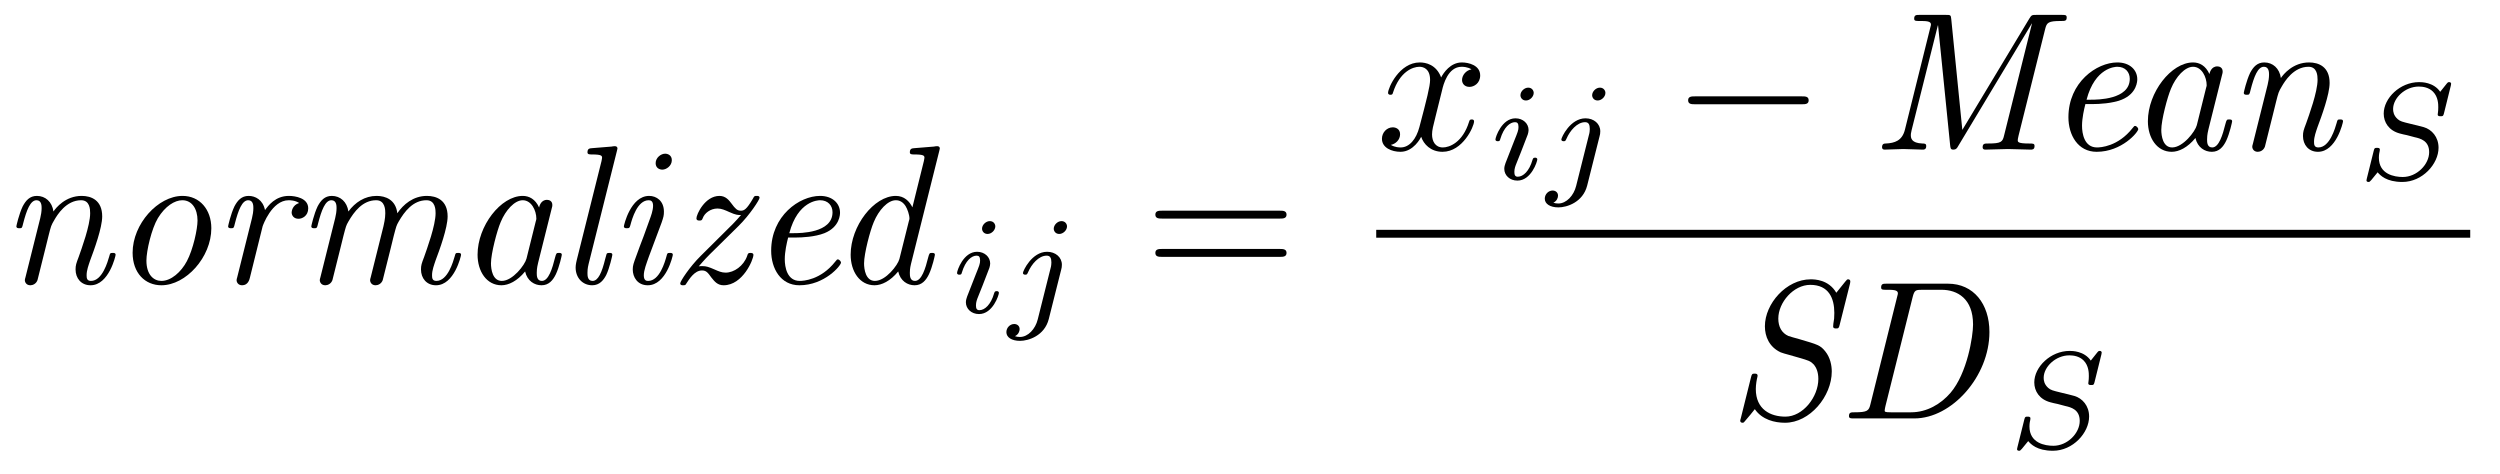
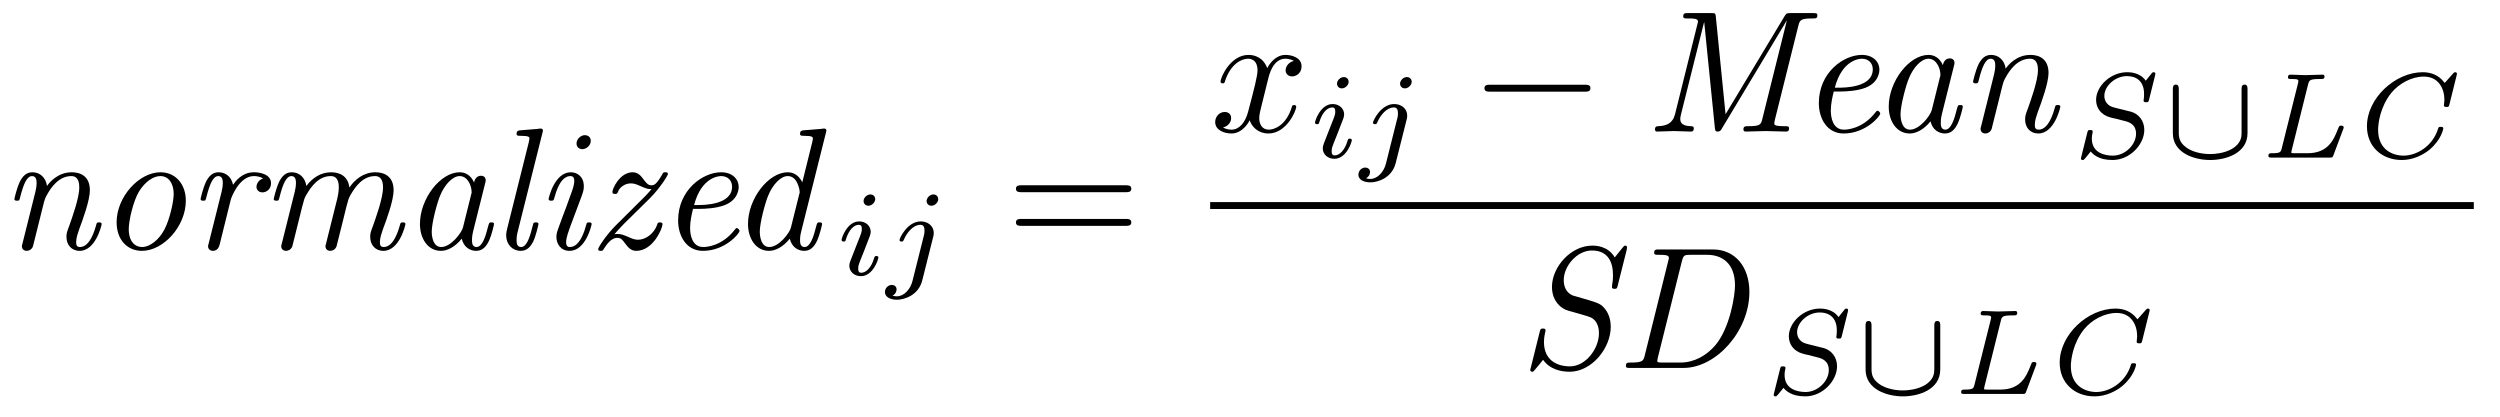
- <svg xmlns="http://www.w3.org/2000/svg" xmlns:xlink="http://www.w3.org/1999/xlink" version="1.1" width="167.912pt" height="31.776pt" viewBox="144.817 -30.09 167.912 31.776">
+ <svg xmlns="http://www.w3.org/2000/svg" xmlns:xlink="http://www.w3.org/1999/xlink" version="1.1" width="190.951pt" height="31.776pt" viewBox="133.298 -30.09 190.951 31.776">
  <defs>
+     <path id="g0-67" d="M6.346-4.728C6.353-4.77 6.36-4.798 6.36-4.819C6.36-4.826 6.36-4.903 6.263-4.903C6.207-4.903 6.193-4.882 6.144-4.833L5.719-4.352C5.705-4.338 5.663-4.289 5.656-4.289S5.649-4.296 5.593-4.366C5.307-4.721 4.896-4.903 4.4-4.903C2.81-4.903 1.193-3.41 1.193-1.799C1.193-.614 2.064 .139 3.194 .139C3.836 .139 4.407-.146 4.777-.446C5.481-1.032 5.579-1.667 5.579-1.674C5.579-1.764 5.509-1.764 5.433-1.764C5.349-1.764 5.307-1.764 5.286-1.681C4.972-.628 4.017-.112 3.299-.112C2.643-.112 1.834-.474 1.834-1.59C1.834-1.953 1.946-2.908 2.594-3.717C3.02-4.24 3.745-4.652 4.463-4.652C5.293-4.652 5.642-3.975 5.642-3.313C5.642-3.215 5.614-3.082 5.614-2.999C5.614-2.908 5.698-2.908 5.76-2.908C5.872-2.908 5.893-2.908 5.928-3.048L6.346-4.728Z" />
+     <path id="g0-76" d="M2.936-4.205C2.992-4.442 3.034-4.512 3.599-4.512H3.668C3.787-4.512 3.877-4.512 3.877-4.659C3.877-4.728 3.836-4.763 3.766-4.763C3.452-4.763 3.103-4.735 2.783-4.735C2.504-4.735 2.197-4.763 1.925-4.763C1.89-4.763 1.778-4.763 1.778-4.61C1.778-4.512 1.869-4.512 1.988-4.512C2.225-4.512 2.378-4.512 2.378-4.4C2.378-4.345 2.364-4.289 2.35-4.24L1.423-.537C1.367-.307 1.332-.251 .865-.251C.739-.251 .656-.251 .656-.098C.656 0 .739 0 .851 0H4.17C4.331 0 4.338-.007 4.387-.126L4.944-1.611C4.958-1.646 4.979-1.695 4.979-1.73C4.979-1.834 4.882-1.834 4.833-1.834C4.798-1.834 4.756-1.834 4.735-1.813S4.707-1.785 4.638-1.611C4.407-1.025 4.08-.251 2.908-.251H2.169C2.106-.251 2.036-.251 1.974-.265C1.974-.335 1.974-.349 2.001-.453L2.936-4.205Z" />
+     <path id="g0-83" d="M4.917-4.728C4.924-4.763 4.931-4.798 4.931-4.819C4.931-4.826 4.931-4.903 4.833-4.903C4.798-4.903 4.77-4.903 4.714-4.833L4.38-4.414C4.045-4.903 3.438-4.903 3.313-4.903C2.35-4.903 1.527-4.094 1.527-3.313C1.527-2.873 1.785-2.455 2.343-2.308C2.657-2.225 2.371-2.301 2.699-2.225C2.783-2.197 3.013-2.148 3.096-2.12C3.375-2.057 3.822-1.946 3.822-1.367C3.822-.746 3.201-.112 2.49-.112C2.071-.112 1.283-.244 1.283-1.088C1.283-1.13 1.283-1.255 1.325-1.423C1.325-1.43 1.332-1.478 1.332-1.499C1.332-1.583 1.248-1.583 1.193-1.583C1.081-1.583 1.06-1.583 1.025-1.444L.676-.042C.669-.021 .656 .035 .656 .056C.656 .119 .704 .139 .76 .139C.809 .139 .816 .133 .9 .042L1.22-.349C1.346-.202 1.653 .139 2.469 .139C3.48 .139 4.296-.767 4.296-1.59C4.296-2.134 3.954-2.511 3.55-2.629C3.48-2.65 3.013-2.769 2.88-2.797C2.455-2.901 2.364-2.922 2.232-3.034C2.029-3.215 2.001-3.41 2.001-3.543C2.001-4.101 2.608-4.679 3.299-4.679C3.501-4.679 3.801-4.638 4.017-4.421C4.282-4.156 4.282-3.773 4.282-3.633C4.282-3.403 4.254-3.32 4.254-3.271C4.254-3.18 4.331-3.18 4.4-3.18C4.505-3.18 4.533-3.18 4.568-3.32L4.917-4.728Z" />
    <path id="g1-68" d="M1.714-.727C1.634-.389 1.574-.309 .897-.309C.737-.309 .628-.309 .628-.12C.628 0 .717 0 .877 0H3.935C5.818 0 7.721-2.122 7.721-4.364C7.721-5.788 6.914-6.804 5.629-6.804H2.521C2.361-6.804 2.252-6.804 2.252-6.615C2.252-6.496 2.331-6.496 2.521-6.496C2.829-6.496 3.098-6.496 3.098-6.326C3.098-6.296 3.098-6.276 3.059-6.137L1.714-.727ZM3.846-6.137C3.935-6.486 4.005-6.496 4.334-6.496H5.3C6.107-6.496 6.894-6.047 6.894-4.742C6.894-4.154 6.605-2.291 5.758-1.295C5.27-.727 4.563-.309 3.766-.309H2.74C2.431-.309 2.431-.339 2.431-.408C2.431-.468 2.461-.568 2.471-.628L3.846-6.137Z" />
    <path id="g1-77" d="M8.897-6.097C8.976-6.416 9.056-6.496 9.684-6.496C9.893-6.496 9.983-6.496 9.983-6.675C9.983-6.804 9.903-6.804 9.733-6.804H8.458C8.239-6.804 8.209-6.804 8.1-6.625L4.712-.996L4.154-6.585C4.134-6.804 4.115-6.804 3.875-6.804H2.55C2.391-6.804 2.281-6.804 2.281-6.615C2.281-6.496 2.361-6.496 2.55-6.496C2.859-6.496 3.128-6.496 3.128-6.326C3.128-6.296 3.128-6.276 3.088-6.137L1.813-1.006C1.674-.448 1.295-.329 .847-.309C.767-.309 .658-.299 .658-.12C.658-.03 .717 0 .787 0C1.086 0 1.425-.03 1.733-.03C2.052-.03 2.401 0 2.71 0C2.77 0 2.889 0 2.889-.179C2.889-.299 2.819-.309 2.7-.309C2.132-.329 2.112-.588 2.112-.737C2.112-.767 2.112-.827 2.152-.986L3.477-6.276H3.487L4.095-.239C4.115-.07 4.115 0 4.264 0C4.394 0 4.443-.07 4.503-.179L8.219-6.366H8.229L6.824-.727C6.745-.389 6.685-.309 6.007-.309C5.848-.309 5.738-.309 5.738-.12C5.738 0 5.848 0 5.878 0C6.247 0 6.635-.03 7.014-.03S7.801 0 8.169 0C8.239 0 8.359 0 8.359-.179C8.359-.309 8.289-.309 8.09-.309C7.512-.309 7.512-.389 7.512-.478C7.512-.488 7.512-.558 7.552-.707L8.897-6.097Z" />
    <path id="g1-83" d="M6.276-6.785C6.286-6.824 6.296-6.884 6.296-6.924C6.296-6.944 6.286-7.024 6.187-7.024C6.137-7.024 6.127-7.014 6.037-6.904L5.589-6.346C5.2-7.014 4.493-7.024 4.294-7.024C3.068-7.024 1.983-5.798 1.983-4.653C1.983-4.134 2.202-3.606 2.78-3.337C2.839-3.308 3.059-3.248 3.208-3.208L3.696-3.068C4.214-2.919 4.294-2.889 4.463-2.71C4.573-2.57 4.682-2.351 4.682-1.993C4.682-1.086 3.905-.09 3.019-.09C2.271-.09 1.524-.448 1.524-1.484C1.524-1.714 1.574-1.983 1.604-2.092C1.604-2.112 1.614-2.132 1.614-2.152C1.614-2.262 1.524-2.262 1.465-2.262C1.345-2.262 1.325-2.242 1.285-2.092L.767-.01C.747 .06 .737 .09 .737 .12C.737 .179 .787 .219 .847 .219C.917 .219 .927 .199 1.006 .1C1.116-.02 1.375-.339 1.474-.468C1.843 .07 2.481 .219 2.999 .219C4.254 .219 5.36-1.116 5.36-2.371C5.36-2.66 5.29-3.068 5.031-3.387C4.782-3.696 4.663-3.726 3.716-4.005C3.527-4.055 3.218-4.144 3.168-4.164C2.829-4.314 2.66-4.633 2.66-5.041C2.66-5.858 3.427-6.745 4.274-6.745C5.21-6.745 5.489-6.067 5.489-5.33C5.489-5.071 5.479-5.001 5.44-4.782L5.43-4.643C5.43-4.543 5.529-4.543 5.579-4.543C5.689-4.543 5.719-4.553 5.758-4.722L6.276-6.785Z" />
    <path id="g1-97" d="M3.477-.588C3.587-.1 3.955 .11 4.304 .11C4.672 .11 4.882-.139 5.031-.448C5.21-.827 5.33-1.405 5.33-1.425C5.33-1.524 5.25-1.524 5.181-1.524C5.061-1.524 5.051-1.514 4.991-1.295C4.852-.737 4.663-.11 4.324-.11C4.065-.11 4.065-.379 4.065-.518C4.065-.588 4.065-.747 4.134-1.026L4.812-3.736C4.852-3.875 4.852-3.895 4.852-3.945C4.852-4.154 4.682-4.204 4.583-4.204C4.264-4.204 4.194-3.866 4.184-3.816C3.995-4.244 3.676-4.403 3.357-4.403C2.252-4.403 1.076-2.889 1.076-1.435C1.076-.588 1.534 .11 2.281 .11C2.64 .11 3.078-.1 3.477-.588ZM4.015-3.118L3.547-1.235C3.467-.917 2.849-.11 2.301-.11C1.833-.11 1.753-.697 1.753-.996C1.753-1.494 2.062-2.66 2.242-3.078C2.491-3.686 2.949-4.184 3.357-4.184C3.796-4.184 4.045-3.666 4.045-3.248C4.045-3.228 4.035-3.178 4.015-3.118Z" />
    <path id="g1-100" d="M5.549-6.665C5.559-6.695 5.579-6.775 5.579-6.795C5.579-6.884 5.519-6.914 5.44-6.914C5.41-6.914 5.31-6.904 5.28-6.894L4.294-6.814C4.174-6.804 4.065-6.795 4.065-6.605C4.065-6.496 4.164-6.496 4.304-6.496C4.782-6.496 4.802-6.426 4.802-6.326C4.802-6.296 4.772-6.167 4.772-6.157L4.194-3.826C4.045-4.134 3.776-4.403 3.357-4.403C2.252-4.403 1.076-2.889 1.076-1.435C1.076-.588 1.534 .11 2.281 .11C2.64 .11 3.078-.1 3.477-.588C3.587-.1 3.955 .11 4.304 .11C4.672 .11 4.882-.139 5.031-.448C5.21-.827 5.33-1.405 5.33-1.425C5.33-1.524 5.25-1.524 5.181-1.524C5.061-1.524 5.051-1.514 4.991-1.295C4.852-.737 4.663-.11 4.324-.11C4.065-.11 4.065-.379 4.065-.518C4.065-.588 4.065-.737 4.125-.976L5.549-6.665ZM3.537-1.215C3.457-.907 2.849-.11 2.301-.11C1.833-.11 1.753-.697 1.753-.996C1.753-1.494 2.062-2.66 2.242-3.078C2.491-3.686 2.949-4.184 3.357-4.184C3.437-4.184 3.666-4.174 3.846-3.895C3.945-3.736 4.045-3.447 4.045-3.258C4.045-3.228 4.035-3.188 4.015-3.128L3.537-1.215Z" />
    <path id="g1-101" d="M2.381-2.301C2.68-2.301 3.347-2.331 3.826-2.521C4.613-2.839 4.613-3.487 4.613-3.557C4.613-4.015 4.244-4.403 3.606-4.403C2.56-4.403 1.136-3.397 1.136-1.634C1.136-.737 1.614 .11 2.56 .11C3.836 .11 4.663-.887 4.663-1.036C4.663-1.086 4.583-1.196 4.503-1.196C4.463-1.196 4.453-1.186 4.374-1.086C3.636-.149 2.75-.11 2.58-.11C1.933-.11 1.823-.817 1.823-1.205C1.823-1.584 1.923-2.032 1.993-2.301H2.381ZM2.052-2.521C2.481-4.154 3.507-4.184 3.606-4.184C4.005-4.184 4.234-3.915 4.234-3.577C4.234-2.521 2.59-2.521 2.262-2.521H2.052Z" />
    <path id="g1-105" d="M3.298-1.425C3.298-1.524 3.218-1.524 3.148-1.524C3.019-1.524 3.019-1.504 2.979-1.355C2.899-1.066 2.63-.11 2.052-.11C1.973-.11 1.833-.12 1.833-.389C1.833-.648 1.963-.976 2.092-1.345L2.73-3.049C2.829-3.337 2.849-3.417 2.849-3.606C2.849-4.154 2.471-4.403 2.102-4.403C1.166-4.403 .827-2.919 .827-2.869C.827-2.77 .927-2.77 .976-2.77C1.106-2.77 1.116-2.79 1.156-2.929C1.245-3.258 1.504-4.184 2.082-4.184C2.192-4.184 2.301-4.134 2.301-3.905C2.301-3.666 2.192-3.377 2.122-3.188L1.823-2.361C1.694-2.032 1.574-1.704 1.455-1.375C1.315-.996 1.275-.887 1.275-.687C1.275-.299 1.514 .11 2.032 .11C2.969 .11 3.298-1.385 3.298-1.425ZM3.248-6.207C3.248-6.456 3.049-6.535 2.909-6.535C2.7-6.535 2.431-6.336 2.431-6.057C2.431-5.808 2.63-5.729 2.77-5.729C2.969-5.729 3.248-5.918 3.248-6.207Z" />
    <path id="g1-108" d="M3.019-6.665C3.029-6.695 3.049-6.775 3.049-6.795C3.049-6.884 2.989-6.914 2.909-6.914C2.879-6.914 2.78-6.904 2.75-6.894L1.763-6.814C1.644-6.804 1.534-6.795 1.534-6.605C1.534-6.496 1.634-6.496 1.773-6.496C2.252-6.496 2.271-6.426 2.271-6.326C2.271-6.296 2.242-6.167 2.242-6.157L.996-1.176C.986-1.136 .936-.936 .936-.787C.936-.259 1.295 .11 1.773 .11C2.152 .11 2.351-.159 2.481-.408C2.65-.757 2.79-1.395 2.79-1.425C2.79-1.524 2.71-1.524 2.64-1.524C2.59-1.524 2.531-1.524 2.501-1.474L2.431-1.225C2.262-.528 2.072-.11 1.793-.11C1.534-.11 1.534-.379 1.534-.518C1.534-.588 1.534-.737 1.594-.976L3.019-6.665Z" />
    <path id="g1-109" d="M2.291-1.743C2.341-1.963 2.401-2.172 2.451-2.391C2.58-2.879 2.58-2.899 2.7-3.108C2.989-3.606 3.417-4.184 4.105-4.184C4.563-4.184 4.563-3.676 4.563-3.527C4.563-3.258 4.493-2.969 4.473-2.879L3.826-.289C3.806-.229 3.796-.179 3.796-.149C3.796-.04 3.875 .11 4.075 .11C4.194 .11 4.364 .04 4.433-.149L4.832-1.743C4.882-1.963 4.941-2.172 4.991-2.391C5.121-2.879 5.121-2.899 5.24-3.108C5.529-3.606 5.958-4.184 6.645-4.184C7.103-4.184 7.103-3.676 7.103-3.527C7.103-2.909 6.665-1.724 6.526-1.325C6.396-.986 6.366-.897 6.366-.687C6.366-.249 6.645 .11 7.123 .11C8.05 .11 8.389-1.375 8.389-1.425C8.389-1.524 8.309-1.524 8.239-1.524C8.11-1.524 8.11-1.504 8.07-1.355C7.99-1.086 7.721-.11 7.143-.11C6.934-.11 6.924-.259 6.924-.399C6.924-.648 7.024-.907 7.103-1.146C7.303-1.674 7.711-2.79 7.711-3.367C7.711-4.204 7.133-4.403 6.665-4.403C5.968-4.403 5.469-3.965 5.171-3.527C5.091-4.214 4.573-4.403 4.125-4.403C3.527-4.403 3.039-4.075 2.7-3.616C2.63-4.105 2.291-4.403 1.863-4.403C1.504-4.403 1.305-4.174 1.146-3.875C.956-3.477 .827-2.889 .827-2.869C.827-2.77 .927-2.77 .976-2.77C1.106-2.77 1.116-2.78 1.166-2.999C1.345-3.696 1.534-4.184 1.843-4.184C2.102-4.184 2.102-3.895 2.102-3.786C2.102-3.626 2.072-3.437 2.032-3.278L1.285-.289C1.265-.229 1.255-.179 1.255-.149C1.255-.04 1.335 .11 1.534 .11C1.654 .11 1.823 .04 1.893-.149L2.291-1.743Z" />
    <path id="g1-110" d="M2.291-1.743C2.341-1.963 2.401-2.172 2.451-2.391C2.58-2.899 2.58-2.909 2.75-3.198C2.889-3.437 3.337-4.184 4.095-4.184C4.533-4.184 4.553-3.736 4.553-3.527C4.553-2.909 4.115-1.724 3.975-1.325C3.846-.986 3.816-.897 3.816-.687C3.816-.249 4.095 .11 4.573 .11C5.499 .11 5.838-1.375 5.838-1.425C5.838-1.524 5.758-1.524 5.689-1.524C5.559-1.524 5.559-1.504 5.519-1.355C5.44-1.086 5.171-.11 4.593-.11C4.384-.11 4.374-.259 4.374-.399C4.374-.648 4.473-.907 4.553-1.146C4.752-1.674 5.161-2.79 5.161-3.367C5.161-4.184 4.613-4.403 4.125-4.403C3.308-4.403 2.829-3.806 2.7-3.616C2.63-4.105 2.291-4.403 1.863-4.403C1.504-4.403 1.305-4.174 1.146-3.875C.956-3.477 .827-2.889 .827-2.869C.827-2.77 .927-2.77 .976-2.77C1.106-2.77 1.116-2.78 1.166-2.999C1.345-3.696 1.534-4.184 1.843-4.184C2.102-4.184 2.102-3.895 2.102-3.786C2.102-3.626 2.072-3.437 2.032-3.278L1.285-.289C1.265-.229 1.255-.179 1.255-.149C1.255-.04 1.335 .11 1.534 .11C1.654 .11 1.823 .04 1.893-.149L2.291-1.743Z" />
    <path id="g1-111" d="M5.071-2.77C5.071-3.716 4.483-4.403 3.616-4.403C2.381-4.403 1.096-2.989 1.096-1.534C1.096-.508 1.724 .11 2.55 .11C3.786 .11 5.071-1.305 5.071-2.77ZM2.55-.11C2.162-.11 1.793-.418 1.793-1.136C1.793-1.634 2.052-2.74 2.371-3.278C2.74-3.885 3.218-4.184 3.606-4.184C4.095-4.184 4.374-3.746 4.374-3.158C4.374-2.73 4.154-1.704 3.836-1.106C3.547-.558 3.039-.11 2.55-.11Z" />
    <path id="g1-114" d="M2.57-2.869C2.58-2.899 3.029-4.184 3.885-4.184C3.935-4.184 4.214-4.184 4.413-4.045C4.065-3.935 4.035-3.616 4.035-3.567C4.035-3.437 4.125-3.248 4.384-3.248C4.563-3.248 4.872-3.387 4.872-3.776C4.872-4.294 4.224-4.403 3.895-4.403C3.208-4.403 2.849-3.905 2.69-3.686C2.58-4.214 2.192-4.403 1.863-4.403C1.504-4.403 1.305-4.174 1.146-3.875C.956-3.477 .827-2.889 .827-2.869C.827-2.77 .927-2.77 .976-2.77C1.106-2.77 1.116-2.78 1.166-2.999C1.345-3.696 1.534-4.184 1.843-4.184C2.102-4.184 2.102-3.895 2.102-3.786C2.102-3.626 2.072-3.437 2.032-3.278L1.285-.289C1.265-.229 1.255-.179 1.255-.149C1.255-.04 1.335 .11 1.534 .11C1.833 .11 1.903-.179 1.923-.259L2.57-2.869Z" />
    <path id="g1-122" d="M3.557-2.879C4.144-3.457 4.623-4.214 4.623-4.304C4.623-4.403 4.543-4.403 4.483-4.403C4.364-4.403 4.354-4.394 4.294-4.274C3.965-3.706 3.836-3.656 3.676-3.656C3.497-3.656 3.397-3.756 3.208-4.015C3.088-4.174 2.919-4.403 2.6-4.403C1.863-4.403 1.435-3.467 1.435-3.268C1.435-3.178 1.504-3.158 1.584-3.158C1.704-3.158 1.714-3.178 1.763-3.298C1.843-3.517 2.132-3.766 2.501-3.766C2.7-3.766 2.879-3.686 3.098-3.587C3.427-3.437 3.537-3.437 3.686-3.437C3.537-3.268 3.447-3.158 3.288-2.999L1.654-1.375C1.096-.827 .618-.09 .618 .01S.707 .11 .767 .11C.877 .11 .887 .09 .927 .02C1.066-.189 1.335-.638 1.714-.638C1.933-.638 2.012-.528 2.192-.279C2.351-.08 2.501 .11 2.809 .11C3.776 .11 4.314-1.186 4.314-1.425C4.314-1.524 4.194-1.524 4.164-1.524C4.045-1.524 4.035-1.494 3.995-1.365C3.816-.867 3.337-.528 2.909-.528C2.71-.528 2.55-.598 2.351-.687C2.052-.817 1.933-.857 1.733-.857C1.684-.857 1.604-.857 1.554-.847C1.624-.927 1.833-1.176 2.112-1.455L3.557-2.879Z" />
+     <path id="g3-91" d="M4.826-3.919C4.826-4.024 4.826-4.191 4.659-4.191C4.484-4.191 4.484-4.031 4.484-3.919V-1.423C4.484-1.234 4.484-.809 3.898-.481C3.473-.251 2.971-.202 2.685-.202C2.064-.202 1.632-.384 1.451-.488C.955-.781 .879-1.095 .879-1.416V-3.919C.879-4.024 .879-4.191 .711-4.191C.537-4.191 .537-4.031 .537-3.919V-1.402C.537-.251 1.785 .139 2.678 .139S4.826-.237 4.826-1.409V-3.919Z" />
+     <path id="g5-105" d="M2.26-4.359C2.26-4.47 2.176-4.624 1.981-4.624C1.792-4.624 1.59-4.442 1.59-4.24C1.59-4.122 1.681-3.975 1.869-3.975C2.071-3.975 2.26-4.17 2.26-4.359ZM.837-.816C.809-.725 .774-.642 .774-.523C.774-.195 1.053 .07 1.437 .07C2.134 .07 2.441-.893 2.441-.997C2.441-1.088 2.35-1.088 2.329-1.088C2.232-1.088 2.225-1.046 2.197-.969C2.036-.411 1.73-.126 1.458-.126C1.318-.126 1.283-.216 1.283-.37C1.283-.53 1.332-.663 1.395-.816C1.465-1.004 1.541-1.193 1.618-1.374C1.681-1.541 1.932-2.176 1.96-2.26C1.981-2.329 2.001-2.413 2.001-2.483C2.001-2.81 1.723-3.075 1.339-3.075C.649-3.075 .328-2.127 .328-2.008C.328-1.918 .425-1.918 .446-1.918C.544-1.918 .551-1.953 .572-2.029C.753-2.629 1.06-2.88 1.318-2.88C1.43-2.88 1.492-2.824 1.492-2.636C1.492-2.476 1.451-2.371 1.276-1.939L.837-.816Z" />
+     <path id="g5-106" d="M3.062-4.359C3.062-4.477 2.971-4.624 2.783-4.624C2.58-4.624 2.392-4.428 2.392-4.24C2.392-4.129 2.476-3.975 2.671-3.975C2.859-3.975 3.062-4.156 3.062-4.359ZM1.583 .342C1.465 .823 1.095 1.227 .683 1.227C.593 1.227 .509 1.213 .432 1.186C.614 1.102 .669 .934 .669 .83C.669 .663 .537 .572 .398 .572C.181 .572 0 .76 0 .983C0 1.248 .272 1.423 .69 1.423S1.925 1.172 2.141 .321L2.769-2.176C2.79-2.253 2.803-2.315 2.803-2.42C2.803-2.803 2.476-3.075 2.057-3.075C1.283-3.075 .837-2.106 .837-2.008C.837-1.918 .934-1.918 .955-1.918C1.039-1.918 1.046-1.939 1.095-2.043C1.269-2.448 1.632-2.88 2.036-2.88C2.211-2.88 2.273-2.762 2.273-2.538C2.273-2.462 2.26-2.364 2.253-2.329L1.583 .342Z" />
    <path id="g2-0" d="M6.565-2.291C6.735-2.291 6.914-2.291 6.914-2.491S6.735-2.69 6.565-2.69H1.176C1.006-2.69 .827-2.69 .827-2.491S1.006-2.291 1.176-2.291H6.565Z" />
-     <path id="g4-105" d="M2.26-4.359C2.26-4.47 2.176-4.624 1.981-4.624C1.792-4.624 1.59-4.442 1.59-4.24C1.59-4.122 1.681-3.975 1.869-3.975C2.071-3.975 2.26-4.17 2.26-4.359ZM.837-.816C.809-.725 .774-.642 .774-.523C.774-.195 1.053 .07 1.437 .07C2.134 .07 2.441-.893 2.441-.997C2.441-1.088 2.35-1.088 2.329-1.088C2.232-1.088 2.225-1.046 2.197-.969C2.036-.411 1.73-.126 1.458-.126C1.318-.126 1.283-.216 1.283-.37C1.283-.53 1.332-.663 1.395-.816C1.465-1.004 1.541-1.193 1.618-1.374C1.681-1.541 1.932-2.176 1.96-2.26C1.981-2.329 2.001-2.413 2.001-2.483C2.001-2.81 1.723-3.075 1.339-3.075C.649-3.075 .328-2.127 .328-2.008C.328-1.918 .425-1.918 .446-1.918C.544-1.918 .551-1.953 .572-2.029C.753-2.629 1.06-2.88 1.318-2.88C1.43-2.88 1.492-2.824 1.492-2.636C1.492-2.476 1.451-2.371 1.276-1.939L.837-.816Z" />
-     <path id="g4-106" d="M3.062-4.359C3.062-4.477 2.971-4.624 2.783-4.624C2.58-4.624 2.392-4.428 2.392-4.24C2.392-4.129 2.476-3.975 2.671-3.975C2.859-3.975 3.062-4.156 3.062-4.359ZM1.583 .342C1.465 .823 1.095 1.227 .683 1.227C.593 1.227 .509 1.213 .432 1.186C.614 1.102 .669 .934 .669 .83C.669 .663 .537 .572 .398 .572C.181 .572 0 .76 0 .983C0 1.248 .272 1.423 .69 1.423S1.925 1.172 2.141 .321L2.769-2.176C2.79-2.253 2.803-2.315 2.803-2.42C2.803-2.803 2.476-3.075 2.057-3.075C1.283-3.075 .837-2.106 .837-2.008C.837-1.918 .934-1.918 .955-1.918C1.039-1.918 1.046-1.939 1.095-2.043C1.269-2.448 1.632-2.88 2.036-2.88C2.211-2.88 2.273-2.762 2.273-2.538C2.273-2.462 2.26-2.364 2.253-2.329L1.583 .342Z" />
-     <path id="g3-120" d="M3.328-3.009C3.387-3.268 3.616-4.184 4.314-4.184C4.364-4.184 4.603-4.184 4.812-4.055C4.533-4.005 4.334-3.756 4.334-3.517C4.334-3.357 4.443-3.168 4.712-3.168C4.932-3.168 5.25-3.347 5.25-3.746C5.25-4.264 4.663-4.403 4.324-4.403C3.746-4.403 3.397-3.875 3.278-3.646C3.029-4.304 2.491-4.403 2.202-4.403C1.166-4.403 .598-3.118 .598-2.869C.598-2.77 .697-2.77 .717-2.77C.797-2.77 .827-2.79 .847-2.879C1.186-3.935 1.843-4.184 2.182-4.184C2.371-4.184 2.72-4.095 2.72-3.517C2.72-3.208 2.55-2.54 2.182-1.146C2.022-.528 1.674-.11 1.235-.11C1.176-.11 .946-.11 .737-.239C.986-.289 1.205-.498 1.205-.777C1.205-1.046 .986-1.126 .837-1.126C.538-1.126 .289-.867 .289-.548C.289-.09 .787 .11 1.225 .11C1.883 .11 2.242-.588 2.271-.648C2.391-.279 2.75 .11 3.347 .11C4.374 .11 4.941-1.176 4.941-1.425C4.941-1.524 4.852-1.524 4.822-1.524C4.732-1.524 4.712-1.484 4.692-1.415C4.364-.349 3.686-.11 3.367-.11C2.979-.11 2.819-.428 2.819-.767C2.819-.986 2.879-1.205 2.989-1.644L3.328-3.009Z" />
-     <path id="g5-61" d="M6.844-3.258C6.994-3.258 7.183-3.258 7.183-3.457S6.994-3.656 6.854-3.656H.887C.747-3.656 .558-3.656 .558-3.457S.747-3.258 .897-3.258H6.844ZM6.854-1.325C6.994-1.325 7.183-1.325 7.183-1.524S6.994-1.724 6.844-1.724H.897C.747-1.724 .558-1.724 .558-1.524S.747-1.325 .887-1.325H6.854Z" />
-     <path id="g0-83" d="M4.917-4.728C4.924-4.763 4.931-4.798 4.931-4.819C4.931-4.826 4.931-4.903 4.833-4.903C4.798-4.903 4.77-4.903 4.714-4.833L4.38-4.414C4.045-4.903 3.438-4.903 3.313-4.903C2.35-4.903 1.527-4.094 1.527-3.313C1.527-2.873 1.785-2.455 2.343-2.308C2.657-2.225 2.371-2.301 2.699-2.225C2.783-2.197 3.013-2.148 3.096-2.12C3.375-2.057 3.822-1.946 3.822-1.367C3.822-.746 3.201-.112 2.49-.112C2.071-.112 1.283-.244 1.283-1.088C1.283-1.13 1.283-1.255 1.325-1.423C1.325-1.43 1.332-1.478 1.332-1.499C1.332-1.583 1.248-1.583 1.193-1.583C1.081-1.583 1.06-1.583 1.025-1.444L.676-.042C.669-.021 .656 .035 .656 .056C.656 .119 .704 .139 .76 .139C.809 .139 .816 .133 .9 .042L1.22-.349C1.346-.202 1.653 .139 2.469 .139C3.48 .139 4.296-.767 4.296-1.59C4.296-2.134 3.954-2.511 3.55-2.629C3.48-2.65 3.013-2.769 2.88-2.797C2.455-2.901 2.364-2.922 2.232-3.034C2.029-3.215 2.001-3.41 2.001-3.543C2.001-4.101 2.608-4.679 3.299-4.679C3.501-4.679 3.801-4.638 4.017-4.421C4.282-4.156 4.282-3.773 4.282-3.633C4.282-3.403 4.254-3.32 4.254-3.271C4.254-3.18 4.331-3.18 4.4-3.18C4.505-3.18 4.533-3.18 4.568-3.32L4.917-4.728Z" />
+     <path id="g6-61" d="M6.844-3.258C6.994-3.258 7.183-3.258 7.183-3.457S6.994-3.656 6.854-3.656H.887C.747-3.656 .558-3.656 .558-3.457S.747-3.258 .897-3.258H6.844ZM6.854-1.325C6.994-1.325 7.183-1.325 7.183-1.524S6.994-1.724 6.844-1.724H.897C.747-1.724 .558-1.724 .558-1.524S.747-1.325 .887-1.325H6.854Z" />
+     <path id="g4-120" d="M3.328-3.009C3.387-3.268 3.616-4.184 4.314-4.184C4.364-4.184 4.603-4.184 4.812-4.055C4.533-4.005 4.334-3.756 4.334-3.517C4.334-3.357 4.443-3.168 4.712-3.168C4.932-3.168 5.25-3.347 5.25-3.746C5.25-4.264 4.663-4.403 4.324-4.403C3.746-4.403 3.397-3.875 3.278-3.646C3.029-4.304 2.491-4.403 2.202-4.403C1.166-4.403 .598-3.118 .598-2.869C.598-2.77 .697-2.77 .717-2.77C.797-2.77 .827-2.79 .847-2.879C1.186-3.935 1.843-4.184 2.182-4.184C2.371-4.184 2.72-4.095 2.72-3.517C2.72-3.208 2.55-2.54 2.182-1.146C2.022-.528 1.674-.11 1.235-.11C1.176-.11 .946-.11 .737-.239C.986-.289 1.205-.498 1.205-.777C1.205-1.046 .986-1.126 .837-1.126C.538-1.126 .289-.867 .289-.548C.289-.09 .787 .11 1.225 .11C1.883 .11 2.242-.588 2.271-.648C2.391-.279 2.75 .11 3.347 .11C4.374 .11 4.941-1.176 4.941-1.425C4.941-1.524 4.852-1.524 4.822-1.524C4.732-1.524 4.712-1.484 4.692-1.415C4.364-.349 3.686-.11 3.367-.11C2.979-.11 2.819-.428 2.819-.767C2.819-.986 2.879-1.205 2.989-1.644L3.328-3.009Z" />
  </defs>
  <g id="page1" transform="scale(1.33 1.33)">
-     <use x="108.885" y="-8.328" xlink:href="#g1-110" />
-     <use x="114.486" y="-8.328" xlink:href="#g1-111" />
-     <use x="119.578" y="-8.328" xlink:href="#g1-114" />
-     <use x="123.779" y="-8.328" xlink:href="#g1-109" />
-     <use x="131.926" y="-8.328" xlink:href="#g1-97" />
-     <use x="137.018" y="-8.328" xlink:href="#g1-108" />
-     <use x="139.564" y="-8.328" xlink:href="#g1-105" />
-     <use x="142.619" y="-8.328" xlink:href="#g1-122" />
-     <use x="146.693" y="-8.328" xlink:href="#g1-101" />
-     <use x="150.767" y="-8.328" xlink:href="#g1-100" />
-     <use x="156.888" y="-6.834" xlink:href="#g4-105" />
-     <use x="159.707" y="-6.834" xlink:href="#g4-106" />
-     <use x="166.672" y="-8.328" xlink:href="#g5-61" />
-     <use x="178.384" y="-15.068" xlink:href="#g3-120" />
-     <use x="184.077" y="-13.574" xlink:href="#g4-105" />
-     <use x="186.896" y="-13.574" xlink:href="#g4-106" />
-     <use x="193.308" y="-15.068" xlink:href="#g2-0" />
-     <use x="203.27" y="-15.068" xlink:href="#g1-77" />
-     <use x="212.204" y="-15.068" xlink:href="#g1-101" />
-     <use x="216.277" y="-15.068" xlink:href="#g1-97" />
-     <use x="221.369" y="-15.068" xlink:href="#g1-110" />
-     <use x="227.735" y="-13.574" xlink:href="#g0-83" />
-     <rect x="178.384" y="-11.018" height=".398" width="55.247" />
-     <use x="196.029" y="-1.494" xlink:href="#g1-83" />
-     <use x="201.63" y="-1.494" xlink:href="#g1-68" />
-     <use x="210.089" y="-0" xlink:href="#g0-83" />
+     <use x="100.224" y="-8.328" xlink:href="#g1-110" />
+     <use x="105.825" y="-8.328" xlink:href="#g1-111" />
+     <use x="110.917" y="-8.328" xlink:href="#g1-114" />
+     <use x="115.118" y="-8.328" xlink:href="#g1-109" />
+     <use x="123.265" y="-8.328" xlink:href="#g1-97" />
+     <use x="128.357" y="-8.328" xlink:href="#g1-108" />
+     <use x="130.903" y="-8.328" xlink:href="#g1-105" />
+     <use x="133.958" y="-8.328" xlink:href="#g1-122" />
+     <use x="138.032" y="-8.328" xlink:href="#g1-101" />
+     <use x="142.105" y="-8.328" xlink:href="#g1-100" />
+     <use x="148.227" y="-6.834" xlink:href="#g5-105" />
+     <use x="151.045" y="-6.834" xlink:href="#g5-106" />
+     <use x="158.011" y="-8.328" xlink:href="#g6-61" />
+     <use x="169.722" y="-15.068" xlink:href="#g4-120" />
+     <use x="175.416" y="-13.574" xlink:href="#g5-105" />
+     <use x="178.235" y="-13.574" xlink:href="#g5-106" />
+     <use x="184.647" y="-15.068" xlink:href="#g2-0" />
+     <use x="194.609" y="-15.068" xlink:href="#g1-77" />
+     <use x="203.542" y="-15.068" xlink:href="#g1-101" />
+     <use x="207.616" y="-15.068" xlink:href="#g1-97" />
+     <use x="212.708" y="-15.068" xlink:href="#g1-110" />
+     <use x="219.073" y="-13.574" xlink:href="#g0-83" />
+     <use x="224.471" y="-13.574" xlink:href="#g3-91" />
+     <use x="229.84" y="-13.574" xlink:href="#g0-76" />
+     <use x="234.962" y="-13.574" xlink:href="#g0-67" />
+     <rect x="169.722" y="-11.018" height=".398" width="72.57" />
+     <use x="187.368" y="-1.494" xlink:href="#g1-83" />
+     <use x="192.969" y="-1.494" xlink:href="#g1-68" />
+     <use x="201.428" y="-0" xlink:href="#g0-83" />
+     <use x="206.825" y="-0" xlink:href="#g3-91" />
+     <use x="212.194" y="-0" xlink:href="#g0-76" />
+     <use x="217.317" y="-0" xlink:href="#g0-67" />
  </g>
</svg>
